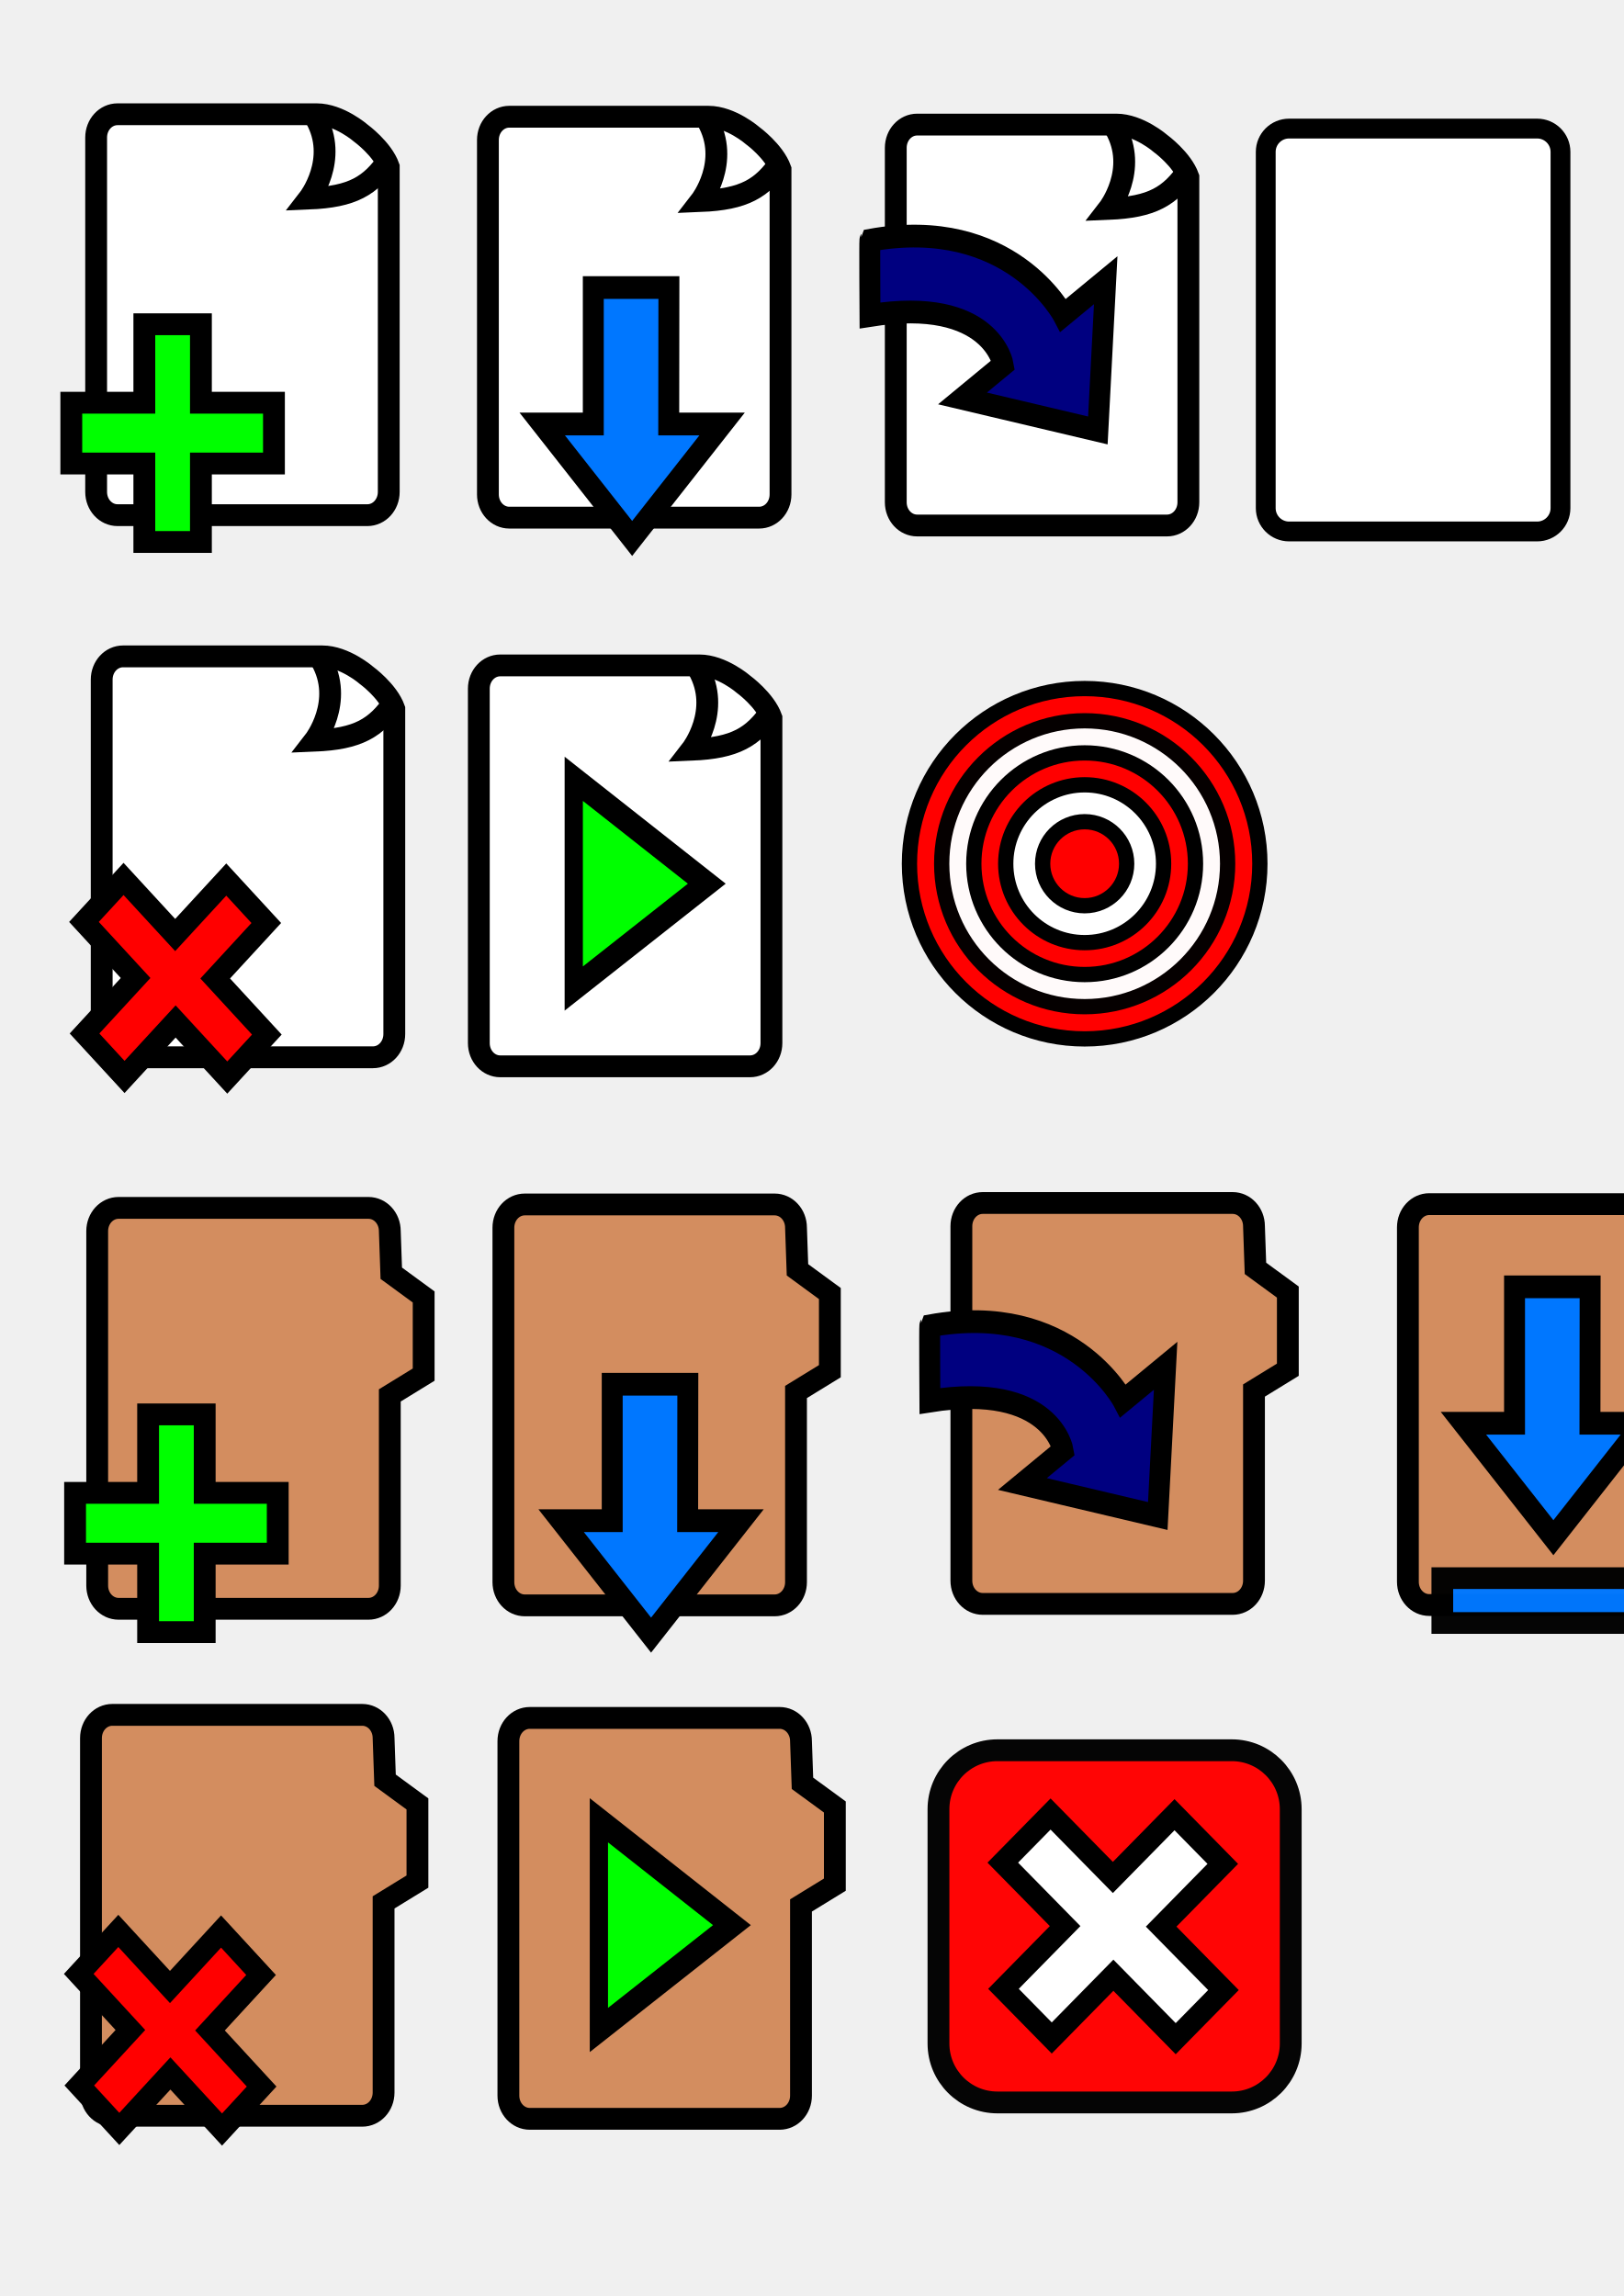
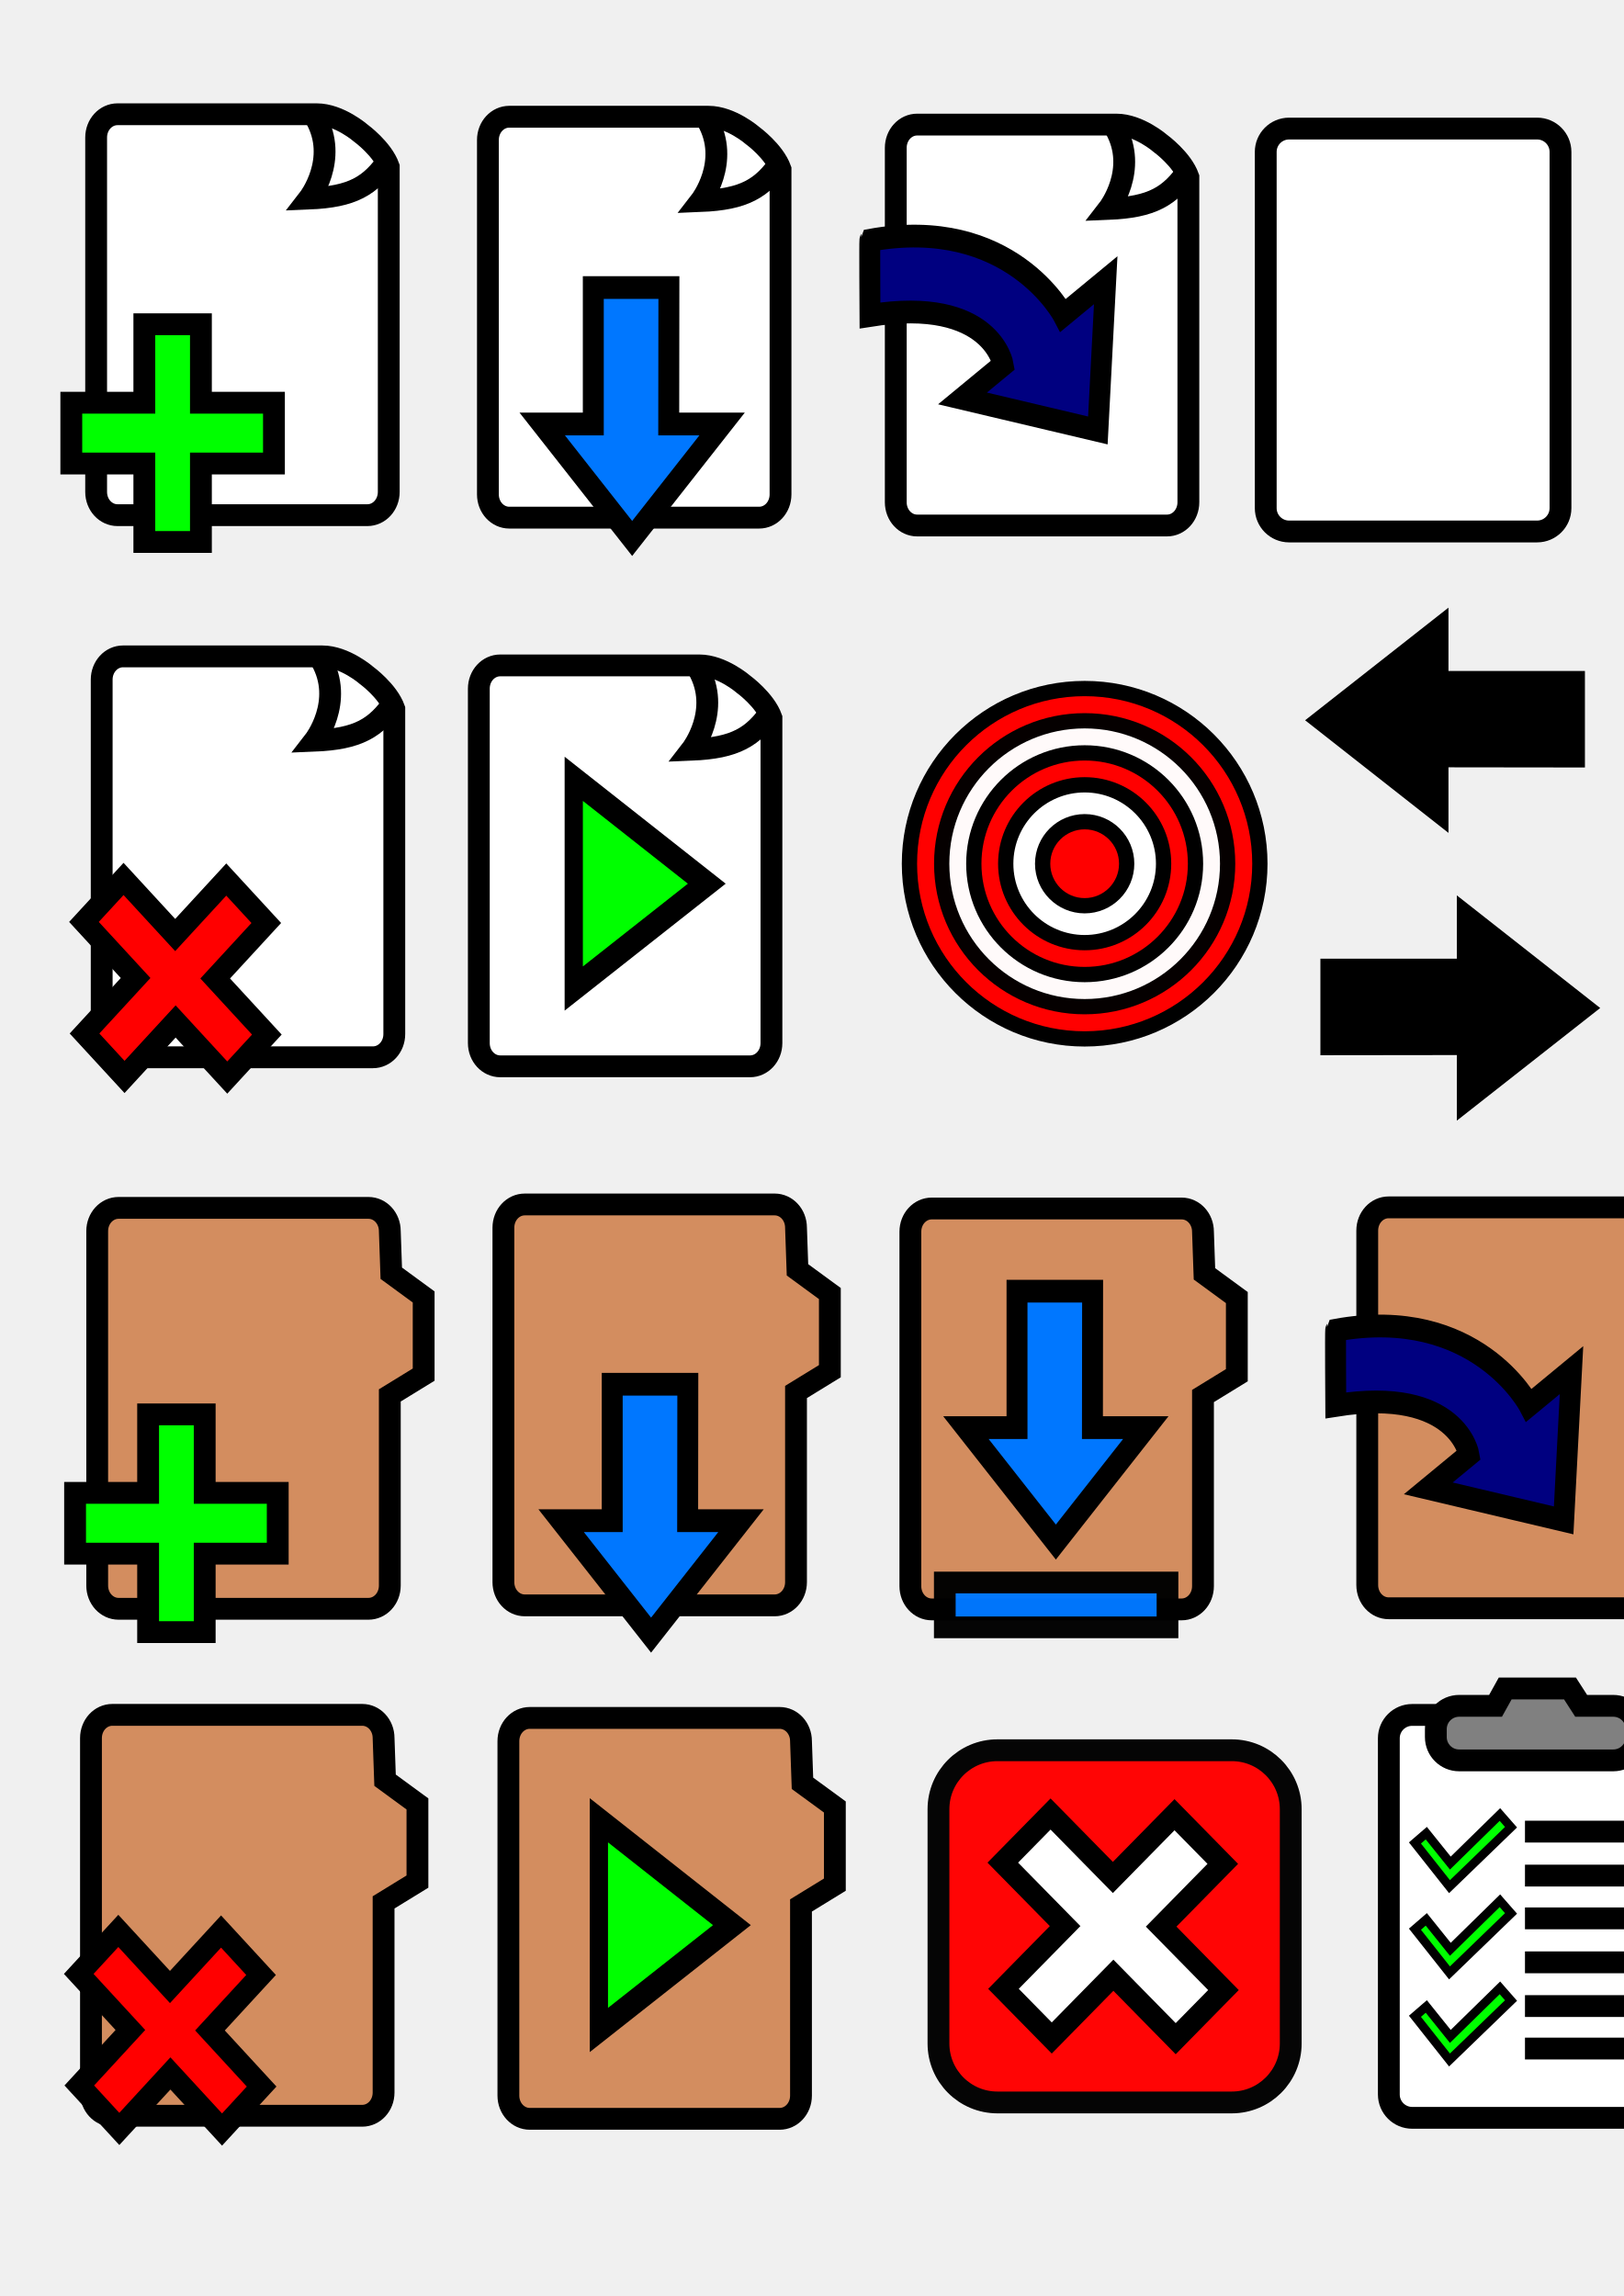
<svg xmlns="http://www.w3.org/2000/svg" width="744.094" height="1052.362" id="svg2" version="1.1" enable-background="new">
  <defs id="defs4">
    <marker orient="auto" refY="0.0" refX="0.0" id="EmptyTriangleInL" style="overflow:visible">
      <path id="path4372" d="M 5.77,0.0 L -2.88,5.0 L -2.88,-5.0 L 5.77,0.0 z " style="fill-rule:evenodd;fill:#FFFFFF;stroke:#000000;stroke-width:1.0pt" transform="scale(-0.8) translate(-6,0)" />
    </marker>
  </defs>
  <g id="layer1">
    <path style="fill:#ffffff;fill-opacity:1;stroke:#000000;stroke-width:10;stroke-linecap:butt;stroke-linejoin:miter;stroke-miterlimit:4;stroke-opacity:1;stroke-dasharray:none;stroke-dashoffset:0" d="m 53.857,52.37 91.287,0 c 10.33,0 20.291,8.715 20.291,8.715 0,0 9.799,7.169 12.717,15.375 l 0,149.02 c 0,5.897 -4.37,10.644 -9.799,10.644 l -114.495,0 c -5.429,0 -9.799,-4.747 -9.799,-10.644 l 0,-162.466 c 0,-5.897 4.37,-10.644 9.799,-10.644 z" id="rect2985" />
    <path style="fill:none;stroke:#000000;stroke-width:10;stroke-linecap:butt;stroke-linejoin:miter;stroke-miterlimit:4;stroke-opacity:1;stroke-dasharray:none" d="m 144.628,54.05 c 10.831,19.048 -3.094,36.975 -3.094,36.975 20.159,-0.821 28.212,-5.813 36.618,-17.927" id="path3757" />
    <path style="fill:#00ff00;fill-opacity:1;stroke:#000000;stroke-width:10;stroke-linecap:square;stroke-linejoin:miter;stroke-miterlimit:4;stroke-opacity:1;stroke-dasharray:none;stroke-dashoffset:0" d="m 66.144,148.619 0,35.965 -33.47,0 0,27.864 33.47,0 0,35.965 25.931,0 0,-35.965 33.47,0 0,-27.864 -33.47,0 0,-35.965 -25.931,0 z" id="rect3811-7-2" />
    <path id="path4020" d="m 233.394,53.505 91.287,0 c 10.33,0 20.291,8.715 20.291,8.715 0,0 9.799,7.169 12.717,15.375 l 0,149.02 c 0,5.897 -4.37,10.644 -9.799,10.644 l -114.495,0 c -5.429,0 -9.799,-4.747 -9.799,-10.644 l 0,-162.466 c 0,-5.897 4.37,-10.644 9.799,-10.644 z" style="fill:#ffffff;fill-opacity:1;stroke:#000000;stroke-width:10;stroke-linecap:butt;stroke-linejoin:miter;stroke-miterlimit:4;stroke-opacity:1;stroke-dasharray:none;stroke-dashoffset:0" />
    <path id="path4022" d="m 324.165,55.186 c 10.831,19.048 -3.094,36.975 -3.094,36.975 20.159,-0.821 28.212,-5.813 36.618,-17.927" style="fill:none;stroke:#000000;stroke-width:10;stroke-linecap:butt;stroke-linejoin:miter;stroke-miterlimit:4;stroke-opacity:1;stroke-dasharray:none" />
    <g id="g4849" transform="matrix(0.7220405,0,0,0.7843178,-5.861179,-16.83251)" style="stroke-width:12;stroke-miterlimit:4;stroke-dasharray:none">
      <path style="fill:#0077ff;fill-opacity:1;fill-rule:evenodd;stroke:#000000;stroke-width:13.288;stroke-miterlimit:4;stroke-opacity:1;stroke-dasharray:none" d="m 409.338,336.122 57.088,-66.887 -33.872,0 0.107,-79.724 -47.981,0 0,79.724 -32.43,0 z" id="path4855" />
    </g>
    <path id="path6354" d="m 56.399,300.848 91.287,0 c 10.33,0 20.291,8.715 20.291,8.715 0,0 9.799,7.169 12.717,15.375 l 0,149.02 c 0,5.897 -4.37,10.644 -9.799,10.644 l -114.495,0 c -5.429,0 -9.799,-4.747 -9.799,-10.644 l 0,-162.466 c 0,-5.897 4.37,-10.644 9.799,-10.644 z" style="fill:#ffffff;fill-opacity:1;stroke:#000000;stroke-width:10;stroke-linecap:butt;stroke-linejoin:miter;stroke-miterlimit:4;stroke-opacity:1;stroke-dasharray:none;stroke-dashoffset:0" />
    <path id="path6356" d="m 147.17,302.529 c 10.831,19.048 -3.094,36.975 -3.094,36.975 20.159,-0.821 28.212,-5.813 36.618,-17.927" style="fill:none;stroke:#000000;stroke-width:10;stroke-linecap:butt;stroke-linejoin:miter;stroke-miterlimit:4;stroke-opacity:1;stroke-dasharray:none" />
    <path id="path6352" d="m 103.693,403.133 -23.411,25.431 -23.667,-25.708 -18.138,19.703 23.667,25.708 -23.411,25.431 18.336,19.918 23.411,-25.431 23.667,25.708 18.138,-19.703 -23.667,-25.708 23.411,-25.431 -18.336,-19.918 z" style="fill:#ff0000;fill-opacity:1;stroke:#000000;stroke-width:10;stroke-linecap:square;stroke-linejoin:miter;stroke-miterlimit:4;stroke-opacity:1;stroke-dasharray:none;stroke-dashoffset:0" />
    <path style="fill:#ffffff;fill-opacity:1;stroke:#000000;stroke-width:10;stroke-linecap:butt;stroke-linejoin:miter;stroke-miterlimit:4;stroke-opacity:1;stroke-dasharray:none;stroke-dashoffset:0" d="m 229.231,304.989 91.287,0 c 10.33,0 20.291,8.715 20.291,8.715 0,0 9.799,7.169 12.717,15.375 l 0,149.02 c 0,5.897 -4.37,10.644 -9.799,10.644 l -114.495,0 c -5.429,0 -9.799,-4.747 -9.799,-10.644 l 0,-162.466 c 0,-5.897 4.37,-10.644 9.799,-10.644 z" id="path6358" />
    <path style="fill:none;stroke:#000000;stroke-width:10;stroke-linecap:butt;stroke-linejoin:miter;stroke-miterlimit:4;stroke-opacity:1;stroke-dasharray:none" d="m 320.002,306.67 c 10.831,19.048 -3.094,36.975 -3.094,36.975 20.159,-0.821 28.212,-5.813 36.618,-17.927" id="path6360" />
    <g id="g4849-9" transform="matrix(0,-0.8610563,0.6018175,0,250.5474,757.4942)" style="stroke-width:12.545;stroke-miterlimit:4;stroke-dasharray:none;fill:#00ff00">
      <path style="fill:#00ff00;fill-opacity:1;fill-rule:evenodd;stroke:#000000;stroke-width:13.892;stroke-miterlimit:4;stroke-opacity:1;stroke-dasharray:none" d="m 409.338,121.883 55.815,-101.301 -33.117,0 -46.806,0 -31.707,0 z" id="path4855-1" />
    </g>
    <path id="path4020-1-9" d="m 420.303,57.105 91.287,0 c 10.33,0 20.291,8.715 20.291,8.715 0,0 9.799,7.169 12.717,15.375 l 0,149.02 c 0,5.897 -4.37,10.644 -9.799,10.644 l -114.495,0 c -5.429,0 -9.799,-4.747 -9.799,-10.644 l 0,-162.466 c 0,-5.897 4.37,-10.644 9.799,-10.644 z" style="fill:#ffffff;fill-opacity:1;stroke:#000000;stroke-width:10;stroke-linecap:butt;stroke-linejoin:miter;stroke-miterlimit:4;stroke-opacity:1;stroke-dasharray:none;stroke-dashoffset:0" />
    <path id="path4022-9-1" d="m 511.073,58.786 c 10.831,19.048 -3.094,36.975 -3.094,36.975 20.159,-0.821 28.212,-5.813 36.618,-17.927" style="fill:none;stroke:#000000;stroke-width:10;stroke-linecap:butt;stroke-linejoin:miter;stroke-miterlimit:4;stroke-opacity:1;stroke-dasharray:none" />
    <g transform="matrix(0.5748681,-0.474568,0.4368858,0.6244515,-4.627503,264.1467)" id="g6337-1" style="fill:#000080;stroke-width:12;stroke-miterlimit:4;stroke-dasharray:none">
      <path id="path6339-1" d="m 611.451,357.629 57.088,-66.887 -33.872,0 c 0,0 9.076,-67.009 -71.155,-109.137 -0.419,0.13 -26.55,35.004 -26.55,35.004 68.409,37.754 49.832,74.133 49.832,74.133 l -32.43,0 z" style="fill:#000080;fill-opacity:1;fill-rule:evenodd;stroke:#000000;stroke-width:13.288;stroke-miterlimit:4;stroke-opacity:1;stroke-dasharray:none" />
    </g>
    <path style="fill:#d38d5f;fill-opacity:1;stroke:#000000;stroke-width:10;stroke-linecap:butt;stroke-linejoin:miter;stroke-miterlimit:4;stroke-opacity:1;stroke-dashoffset:0;stroke-dasharray:none" d="m 54.344,553.629 114.495,0 c 5.429,0 9.799,4.747 9.799,10.644 l 0.675,19.32 14.84,10.858 0,35.601 -15.515,9.525 0,87.162 c 0,5.897 -4.37,10.644 -9.799,10.644 l -114.495,0 c -5.429,0 -9.799,-4.747 -9.799,-10.644 l 0,-162.466 c 0,-5.897 4.37,-10.644 9.799,-10.644 z" id="rect3959-4" />
    <path style="fill:#00ff00;fill-opacity:1;stroke:#000000;stroke-width:10;stroke-linecap:square;stroke-linejoin:miter;stroke-miterlimit:4;stroke-opacity:1;stroke-dasharray:none;stroke-dashoffset:0" d="m 67.878,648.28 0,35.965 -33.47,0 0,27.864 33.47,0 0,35.965 25.931,0 0,-35.965 33.47,0 0,-27.864 -33.47,0 0,-35.965 -25.931,0 z" id="rect3811-7-2-2" />
    <path style="fill:#d38d5f;fill-opacity:1;stroke:#000000;stroke-width:10;stroke-linecap:butt;stroke-linejoin:miter;stroke-miterlimit:4;stroke-opacity:1;stroke-dashoffset:0;stroke-dasharray:none" d="m 240.492,552.061 114.495,0 c 5.429,0 9.799,4.747 9.799,10.644 l 0.675,19.32 14.84,10.858 0,35.601 -15.515,9.525 0,87.162 c 0,5.897 -4.37,10.644 -9.799,10.644 l -114.495,0 c -5.429,0 -9.799,-4.747 -9.799,-10.644 l 0,-162.466 c 0,-5.897 4.37,-10.644 9.799,-10.644 z" id="rect3959-8" />
    <g id="g4849-4" transform="matrix(0.7220405,0,0,0.7843178,2.807616,485.8303)" style="stroke-width:12;stroke-miterlimit:4;stroke-dasharray:none">
      <path style="fill:#0077ff;fill-opacity:1;fill-rule:evenodd;stroke:#000000;stroke-width:13.288;stroke-miterlimit:4;stroke-opacity:1;stroke-dasharray:none" d="m 409.338,336.122 57.088,-66.887 -33.872,0 0.107,-79.724 -47.981,0 0,79.724 -32.43,0 z" id="path4855-2" />
    </g>
    <path style="fill:#d38d5f;fill-opacity:1;stroke:#000000;stroke-width:10;stroke-linecap:butt;stroke-linejoin:miter;stroke-miterlimit:4;stroke-opacity:1;stroke-dashoffset:0;stroke-dasharray:none" d="m 242.779,787.402 114.495,0 c 5.429,0 9.799,4.747 9.799,10.644 l 0.675,19.32 14.84,10.858 0,35.601 -15.515,9.525 0,87.162 c 0,5.897 -4.37,10.644 -9.799,10.644 l -114.495,0 c -5.429,0 -9.799,-4.747 -9.799,-10.644 l 0,-162.466 c 0,-5.897 4.37,-10.644 9.799,-10.644 z" id="rect3959-8-4" />
    <g id="g4849-9-5" transform="matrix(0,-0.8610563,0.6018175,0,262.0629,1234.841)" style="stroke-width:13.892;stroke-miterlimit:4;stroke-dasharray:none;fill:#00ff00">
      <path style="fill:#00ff00;fill-opacity:1;fill-rule:evenodd;stroke:#000000;stroke-width:13.892;stroke-miterlimit:4;stroke-opacity:1;stroke-dasharray:none" d="m 409.338,121.883 55.815,-101.301 -33.117,0 -46.806,0 -31.707,0 z" id="path4855-1-5" />
    </g>
    <path style="fill:#d38d5f;fill-opacity:1;stroke:#000000;stroke-width:10;stroke-linecap:butt;stroke-linejoin:miter;stroke-miterlimit:4;stroke-opacity:1;stroke-dashoffset:0;stroke-dasharray:none" d="m 51.492,785.998 114.495,0 c 5.429,0 9.799,4.747 9.799,10.644 l 0.675,19.32 14.84,10.858 0,35.601 -15.515,9.525 0,87.162 c 0,5.897 -4.37,10.644 -9.799,10.644 l -114.495,0 c -5.429,0 -9.799,-4.747 -9.799,-10.644 l 0,-162.466 c 0,-5.897 4.37,-10.644 9.799,-10.644 z" id="rect3959-4-5" />
    <path id="path6352-8" d="m 101.304,885.304 -23.411,25.431 -23.667,-25.708 -18.138,19.703 23.667,25.708 -23.411,25.431 18.336,19.918 23.411,-25.431 23.667,25.708 18.138,-19.703 -23.667,-25.708 23.411,-25.431 -18.336,-19.918 z" style="fill:#ff0000;fill-opacity:1;stroke:#000000;stroke-width:10;stroke-linecap:square;stroke-linejoin:miter;stroke-miterlimit:4;stroke-opacity:1;stroke-dasharray:none;stroke-dashoffset:0" />
-     <path style="fill:#d38d5f;fill-opacity:1;stroke:#000000;stroke-width:10;stroke-linecap:butt;stroke-linejoin:miter;stroke-miterlimit:4;stroke-opacity:1;stroke-dashoffset:0;stroke-dasharray:none" d="m 450.369,551.387 114.495,0 c 5.429,0 9.799,4.747 9.799,10.644 l 0.675,19.32 14.84,10.858 0,35.601 -15.515,9.525 0,87.162 c 0,5.897 -4.37,10.644 -9.799,10.644 l -114.495,0 c -5.429,0 -9.799,-4.747 -9.799,-10.644 l 0,-162.466 c 0,-5.897 4.37,-10.644 9.799,-10.644 z" id="rect3959-1" />
-     <g transform="matrix(0.5748681,-0.474568,0.4368858,0.6244515,22.82956,761.7151)" id="g6337-1-3" style="fill:#000080;stroke-width:12;stroke-miterlimit:4;stroke-dasharray:none">
+     <path style="fill:#d38d5f;fill-opacity:1;stroke:#000000;stroke-width:10;stroke-linecap:butt;stroke-linejoin:miter;stroke-miterlimit:4;stroke-opacity:1;stroke-dasharray:none;stroke-dashoffset:0" d="m 636.369,553.387 114.495,0 c 5.429,0 9.799,4.747 9.799,10.644 l 0.675,19.32 14.84,10.858 0,35.601 -15.515,9.525 0,87.162 c 0,5.897 -4.37,10.644 -9.799,10.644 l -114.495,0 c -5.429,0 -9.799,-4.747 -9.799,-10.644 l 0,-162.466 c 0,-5.897 4.37,-10.644 9.799,-10.644 z" id="rect3959-1" />
+     <g transform="matrix(0.5748681,-0.474568,0.4368858,0.6244515,208.8296,763.7151)" id="g6337-1-3" style="fill:#000080;stroke-width:12;stroke-miterlimit:4;stroke-dasharray:none">
      <path id="path6339-1-2" d="m 611.451,357.629 57.088,-66.887 -33.872,0 c 0,0 9.076,-67.009 -71.155,-109.137 -0.419,0.13 -26.55,35.004 -26.55,35.004 68.409,37.754 49.832,74.133 49.832,74.133 l -32.43,0 z" style="fill:#000080;fill-opacity:1;fill-rule:evenodd;stroke:#000000;stroke-width:13.288;stroke-miterlimit:4;stroke-opacity:1;stroke-dasharray:none" />
    </g>
    <path style="fill:#ff0000;fill-opacity:1;stroke:#000000;stroke-width:11.259;stroke-linecap:square;stroke-linejoin:miter;stroke-miterlimit:4;stroke-opacity:1;stroke-dasharray:none;stroke-dashoffset:0" id="path3140" d="m -398.191,490.051 a 129.143,129.143 0 1 1 -258.286,0 129.143,129.143 0 1 1 258.286,0 z" transform="matrix(0.6217406,0,0,0.6217406,824.9321,91.19957)" />
    <path transform="matrix(0.5073446,0,0,0.5073446,764.6072,147.2595)" d="m -398.191,490.051 a 129.143,129.143 0 1 1 -258.286,0 129.143,129.143 0 1 1 258.286,0 z" id="path3142" style="opacity:0.98;fill:#ffffff;fill-opacity:1;stroke:#000000;stroke-width:13.797;stroke-linecap:square;stroke-linejoin:miter;stroke-miterlimit:4;stroke-opacity:1;stroke-dasharray:none;stroke-dashoffset:0" />
    <path style="fill:#ff0000;fill-opacity:1;stroke:#000000;stroke-width:17.796;stroke-linecap:square;stroke-linejoin:miter;stroke-miterlimit:4;stroke-opacity:1;stroke-dasharray:none;stroke-dashoffset:0" id="path3144" d="m -398.191,490.051 a 129.143,129.143 0 1 1 -258.286,0 129.143,129.143 0 1 1 258.286,0 z" transform="matrix(0.3933484,0,0,0.3933484,704.493,203.1235)" />
    <path transform="matrix(0.2800884,0,0,0.2800884,644.7671,258.6267)" d="m -398.191,490.051 a 129.143,129.143 0 1 1 -258.286,0 129.143,129.143 0 1 1 258.286,0 z" id="path3146" style="fill:#ffffff;fill-opacity:1;stroke:#000000;stroke-width:24.992;stroke-linecap:square;stroke-linejoin:miter;stroke-miterlimit:4;stroke-opacity:1;stroke-dasharray:none;stroke-dashoffset:0" />
    <path style="fill:#ff0000;fill-opacity:1;stroke:#000000;stroke-width:46.952;stroke-linecap:square;stroke-linejoin:miter;stroke-miterlimit:4;stroke-opacity:1;stroke-dasharray:none;stroke-dashoffset:0" id="path3148" d="m -398.191,490.051 a 129.143,129.143 0 1 1 -258.286,0 129.143,129.143 0 1 1 258.286,0 z" transform="matrix(0.1490884,0,0,0.1490884,575.6862,322.8234)" />
    <rect style="opacity:0.98;fill:#ff0000;fill-opacity:1;stroke:#000000;stroke-width:10;stroke-linecap:square;stroke-linejoin:miter;stroke-miterlimit:4;stroke-opacity:1;stroke-dasharray:none;stroke-dashoffset:0" id="rect3952" width="161.429" height="161.429" x="430.073" y="802.219" ry="27.024" />
    <path id="path6352-8-0" d="m 538.243,831.762 -28.248,28.764 -28.556,-29.078 -21.886,22.286 28.556,29.078 -28.248,28.764 22.124,22.529 28.248,-28.764 28.556,29.078 21.886,-22.285 -28.556,-29.078 28.248,-28.764 -22.124,-22.529 z" style="fill:#ffffff;fill-opacity:1;stroke:#000000;stroke-width:10;stroke-linecap:square;stroke-linejoin:miter;stroke-miterlimit:4;stroke-opacity:1;stroke-dasharray:none;stroke-dashoffset:0" />
-     <rect ry="10.697" y="58.927" x="580.049" height="184.67" width="135.076" id="rect3959" style="fill:#ffffff;fill-opacity:1;stroke:#000000;stroke-width:9.086;stroke-linecap:butt;stroke-linejoin:miter;stroke-miterlimit:4;stroke-opacity:1;stroke-dasharray:none;stroke-dashoffset:0" />
-     <path style="fill:#d38d5f;fill-opacity:1;stroke:#000000;stroke-width:10;stroke-linecap:butt;stroke-linejoin:miter;stroke-miterlimit:4;stroke-opacity:1;stroke-dasharray:none;stroke-dashoffset:0" d="m 654.995,551.907 114.495,0 c 5.429,0 9.799,4.747 9.799,10.644 l 0.675,19.32 14.84,10.858 0,35.601 -15.515,9.525 0,87.162 c 0,5.897 -4.37,10.644 -9.799,10.644 l -114.495,0 c -5.429,0 -9.799,-4.747 -9.799,-10.644 l 0,-162.466 c 0,-5.897 4.37,-10.644 9.799,-10.644 z" id="rect3959-8-8" />
-     <g id="g4849-4-6" transform="matrix(0.7220405,0,0,0.7843178,416.3107,441.176)" style="fill:#0077ff;fill-opacity:1;stroke-width:12;stroke-miterlimit:4;stroke-dasharray:none">
+     <rect ry="10.697" y="58.927" x="580.049" height="184.67" width="135.076" id="rect3959" style="fill:#ffffff;fill-opacity:1;stroke:#000000;stroke-width:10;stroke-linecap:butt;stroke-linejoin:miter;stroke-miterlimit:4;stroke-opacity:1;stroke-dasharray:none;stroke-dashoffset:0" />
+     <path style="fill:#d38d5f;fill-opacity:1;stroke:#000000;stroke-width:10;stroke-linecap:butt;stroke-linejoin:miter;stroke-miterlimit:4;stroke-opacity:1;stroke-dasharray:none;stroke-dashoffset:0" d="m 426.995,553.907 114.495,0 c 5.429,0 9.799,4.747 9.799,10.644 l 0.675,19.32 14.84,10.858 0,35.601 -15.515,9.525 0,87.162 c 0,5.897 -4.37,10.644 -9.799,10.644 l -114.495,0 c -5.429,0 -9.799,-4.747 -9.799,-10.644 l 0,-162.466 c 0,-5.897 4.37,-10.644 9.799,-10.644 z" id="rect3959-8-8" />
+     <g id="g4849-4-6" transform="matrix(0.7220405,0,0,0.7843178,188.3107,443.176)" style="fill:#0077ff;fill-opacity:1;stroke-width:12;stroke-miterlimit:4;stroke-dasharray:none">
      <path style="fill:#0077ff;fill-opacity:1;fill-rule:evenodd;stroke:#000000;stroke-width:13.288;stroke-miterlimit:4;stroke-opacity:1;stroke-dasharray:none" d="m 409.338,336.122 57.088,-66.887 -33.872,0 0.107,-79.724 -47.981,0 0,79.724 -32.43,0 z" id="path4855-2-8" />
    </g>
-     <rect style="opacity:0.98;fill:#0077ff;fill-opacity:1;stroke:#000000;stroke-width:9.944;stroke-linecap:square;stroke-linejoin:miter;stroke-miterlimit:4;stroke-opacity:1;stroke-dasharray:none;stroke-dashoffset:0" id="rect5323" width="102.056" height="20.556" x="660.972" y="723.334" ry="10.278" rx="0" />
+     <rect style="opacity:0.98;fill:#0077ff;fill-opacity:1;stroke:#000000;stroke-width:9.944;stroke-linecap:square;stroke-linejoin:miter;stroke-miterlimit:4;stroke-opacity:1;stroke-dasharray:none;stroke-dashoffset:0" id="rect5323" width="102.056" height="20.556" x="432.972" y="725.334" ry="10.278" rx="0" />
+     <rect ry="10.697" y="786.027" x="636.462" height="184.67" width="135.076" id="rect3959-2" style="fill:#ffffff;fill-opacity:1;stroke:#000000;stroke-width:10;stroke-linecap:butt;stroke-linejoin:miter;stroke-miterlimit:4;stroke-opacity:1;stroke-dasharray:none;stroke-dashoffset:0" />
+     <path style="fill:#808080;fill-opacity:1;stroke:#000000;stroke-width:10;stroke-linecap:square;stroke-linejoin:miter;stroke-miterlimit:4;stroke-opacity:1;stroke-dashoffset:0" d="m 668.697,781.862 16.666,0 4.419,-7.955 29.698,0 5.127,7.955 14.695,0 c 5.926,0 10.697,4.771 10.697,10.697 l 0,3.605 c 0,5.926 -4.771,10.697 -10.697,10.697 l -70.605,0 C 662.771,806.862 658,802.091 658,796.165 l 0,-3.605 c 0,-5.926 4.771,-10.697 10.697,-10.697 z" id="rect3054" />
+     <path style="fill:#00ff00;fill-opacity:1;stroke:#000000;stroke-width:4;stroke-linecap:square;stroke-linejoin:miter;stroke-miterlimit:4;stroke-opacity:1;stroke-dasharray:none;stroke-dashoffset:0" d="m 653.634,840.216 11.01,13.718 22.723,-22.258 5.091,5.812 -28.194,27.256 -15.836,-20.029 z" id="rect3831" />
+     <path style="fill:none;stroke:#000000;stroke-width:10;stroke-linecap:butt;stroke-linejoin:miter;stroke-miterlimit:4;stroke-opacity:1;stroke-dasharray:none" d="m 698.849,839.518 59.624,0" id="path3834" />
+     <path id="path3836" d="m 698.849,859.67 59.624,0" style="fill:none;stroke:#000000;stroke-width:10;stroke-linecap:butt;stroke-linejoin:miter;stroke-miterlimit:4;stroke-opacity:1;stroke-dasharray:none" />
+     <path id="path3838" d="m 698.849,879.275 59.624,0" style="fill:none;stroke:#000000;stroke-width:10;stroke-linecap:butt;stroke-linejoin:miter;stroke-miterlimit:4;stroke-opacity:1;stroke-dasharray:none" />
+     <path style="fill:none;stroke:#000000;stroke-width:10;stroke-linecap:butt;stroke-linejoin:miter;stroke-miterlimit:4;stroke-opacity:1;stroke-dasharray:none" d="m 698.849,899.426 59.624,0" id="path3840" />
+     <path id="path3842" d="m 698.849,919.47 59.624,0" style="fill:none;stroke:#000000;stroke-width:10;stroke-linecap:butt;stroke-linejoin:miter;stroke-miterlimit:4;stroke-opacity:1;stroke-dasharray:none" />
+     <path style="fill:none;stroke:#000000;stroke-width:10;stroke-linecap:butt;stroke-linejoin:miter;stroke-miterlimit:4;stroke-opacity:1;stroke-dasharray:none" d="m 698.849,938.943 59.624,0" id="path3844" />
+     <path id="path3850" d="m 653.634,879.737 11.01,13.718 22.723,-22.258 5.091,5.812 -28.194,27.256 -15.836,-20.029 z" style="fill:#00ff00;fill-opacity:1;stroke:#000000;stroke-width:4;stroke-linecap:square;stroke-linejoin:miter;stroke-miterlimit:4;stroke-opacity:1;stroke-dasharray:none;stroke-dashoffset:0" />
+     <path style="fill:#00ff00;fill-opacity:1;stroke:#000000;stroke-width:4;stroke-linecap:square;stroke-linejoin:miter;stroke-miterlimit:4;stroke-opacity:1;stroke-dasharray:none;stroke-dashoffset:0" d="m 653.634,919.659 11.01,13.718 22.723,-22.258 5.091,5.812 -28.194,27.256 -15.836,-20.029 z" id="path3852" />
+     <path style="fill:#666666;fill-opacity:1;stroke:#000000;stroke-width:3.237;stroke-linecap:square;stroke-linejoin:miter;stroke-miterlimit:4;stroke-opacity:1;stroke-dasharray:none;stroke-dashoffset:0" d="m 93.741,1115.03 c 0,6.664 -2.517,12.74 -6.652,17.33 -0.391,0.434 25.857,28.864 25.857,28.864 l -5.046,4.349 c 0,0 -25.015,-29.435 -25.82,-28.905 -4.086,2.694 -8.979,4.262 -14.239,4.262 -14.304,0 -25.9,-11.596 -25.9,-25.9 0,-14.304 11.596,-25.9 25.9,-25.9 14.304,0 25.9,11.596 25.9,25.9 z" id="path3854" />
+     <path id="path3857" d="m 85.408,1115.03 c 0,9.702 -7.865,17.567 -17.567,17.567 -9.702,0 -17.567,-7.865 -17.567,-17.567 0,-9.702 7.865,-17.567 17.567,-17.567 9.702,0 17.567,7.865 17.567,17.567 z" style="fill:#ffffff;stroke:#000000;stroke-width:3.237;stroke-linecap:square;stroke-linejoin:miter;stroke-miterlimit:4;stroke-opacity:1;stroke-dasharray:none;stroke-dashoffset:0" />
+     <path style="fill:#ffffff;fill-opacity:1;stroke:#000000;stroke-width:10;stroke-linecap:square;stroke-linejoin:miter;stroke-miterlimit:4;stroke-opacity:1;stroke-dasharray:none;stroke-dashoffset:0" d="m 313.539,1132.924 c 0,11.249 -4.452,21.682 -12.048,30.27 l 8.487,21.735 c 0,0 -24.792,-8.688 -24.672,-8.824 -11.094,6.256 -24.698,9.939 -39.397,9.939 -37.351,0 -67.63,-23.783 -67.63,-53.12 0,-29.337 30.279,-53.12 67.63,-53.12 37.351,0 67.63,23.783 67.63,53.12 z" id="path3865" />
+     <g id="g4849-4-0" transform="matrix(0,0.7220405,-0.7843178,0,869.7476,34.57121)" style="fill:#000000;stroke-width:12;stroke-miterlimit:4;stroke-dasharray:none">
+       <path style="fill:#000000;fill-opacity:1;fill-rule:evenodd;stroke:#000000;stroke-width:13.288;stroke-miterlimit:4;stroke-opacity:1;stroke-dasharray:none" d="m 409.338,336.122 57.088,-66.887 -33.872,0 0.107,-79.724 -47.981,0 0,79.724 -32.43,0 z" id="path4855-2-5" />
+     </g>
+     <g style="fill:#000000;stroke-width:12;stroke-miterlimit:4;stroke-dasharray:none" transform="matrix(0,0.7220405,0.7843178,0,461.672,166.4571)" id="g3890">
+       <path id="path3892" d="m 409.338,336.122 57.088,-66.887 -33.872,0 0.107,-79.724 -47.981,0 0,79.724 -32.43,0 z" style="fill:#000000;fill-opacity:1;fill-rule:evenodd;stroke:#000000;stroke-width:13.288;stroke-miterlimit:4;stroke-opacity:1;stroke-dasharray:none" />
+     </g>
  </g>
</svg>
